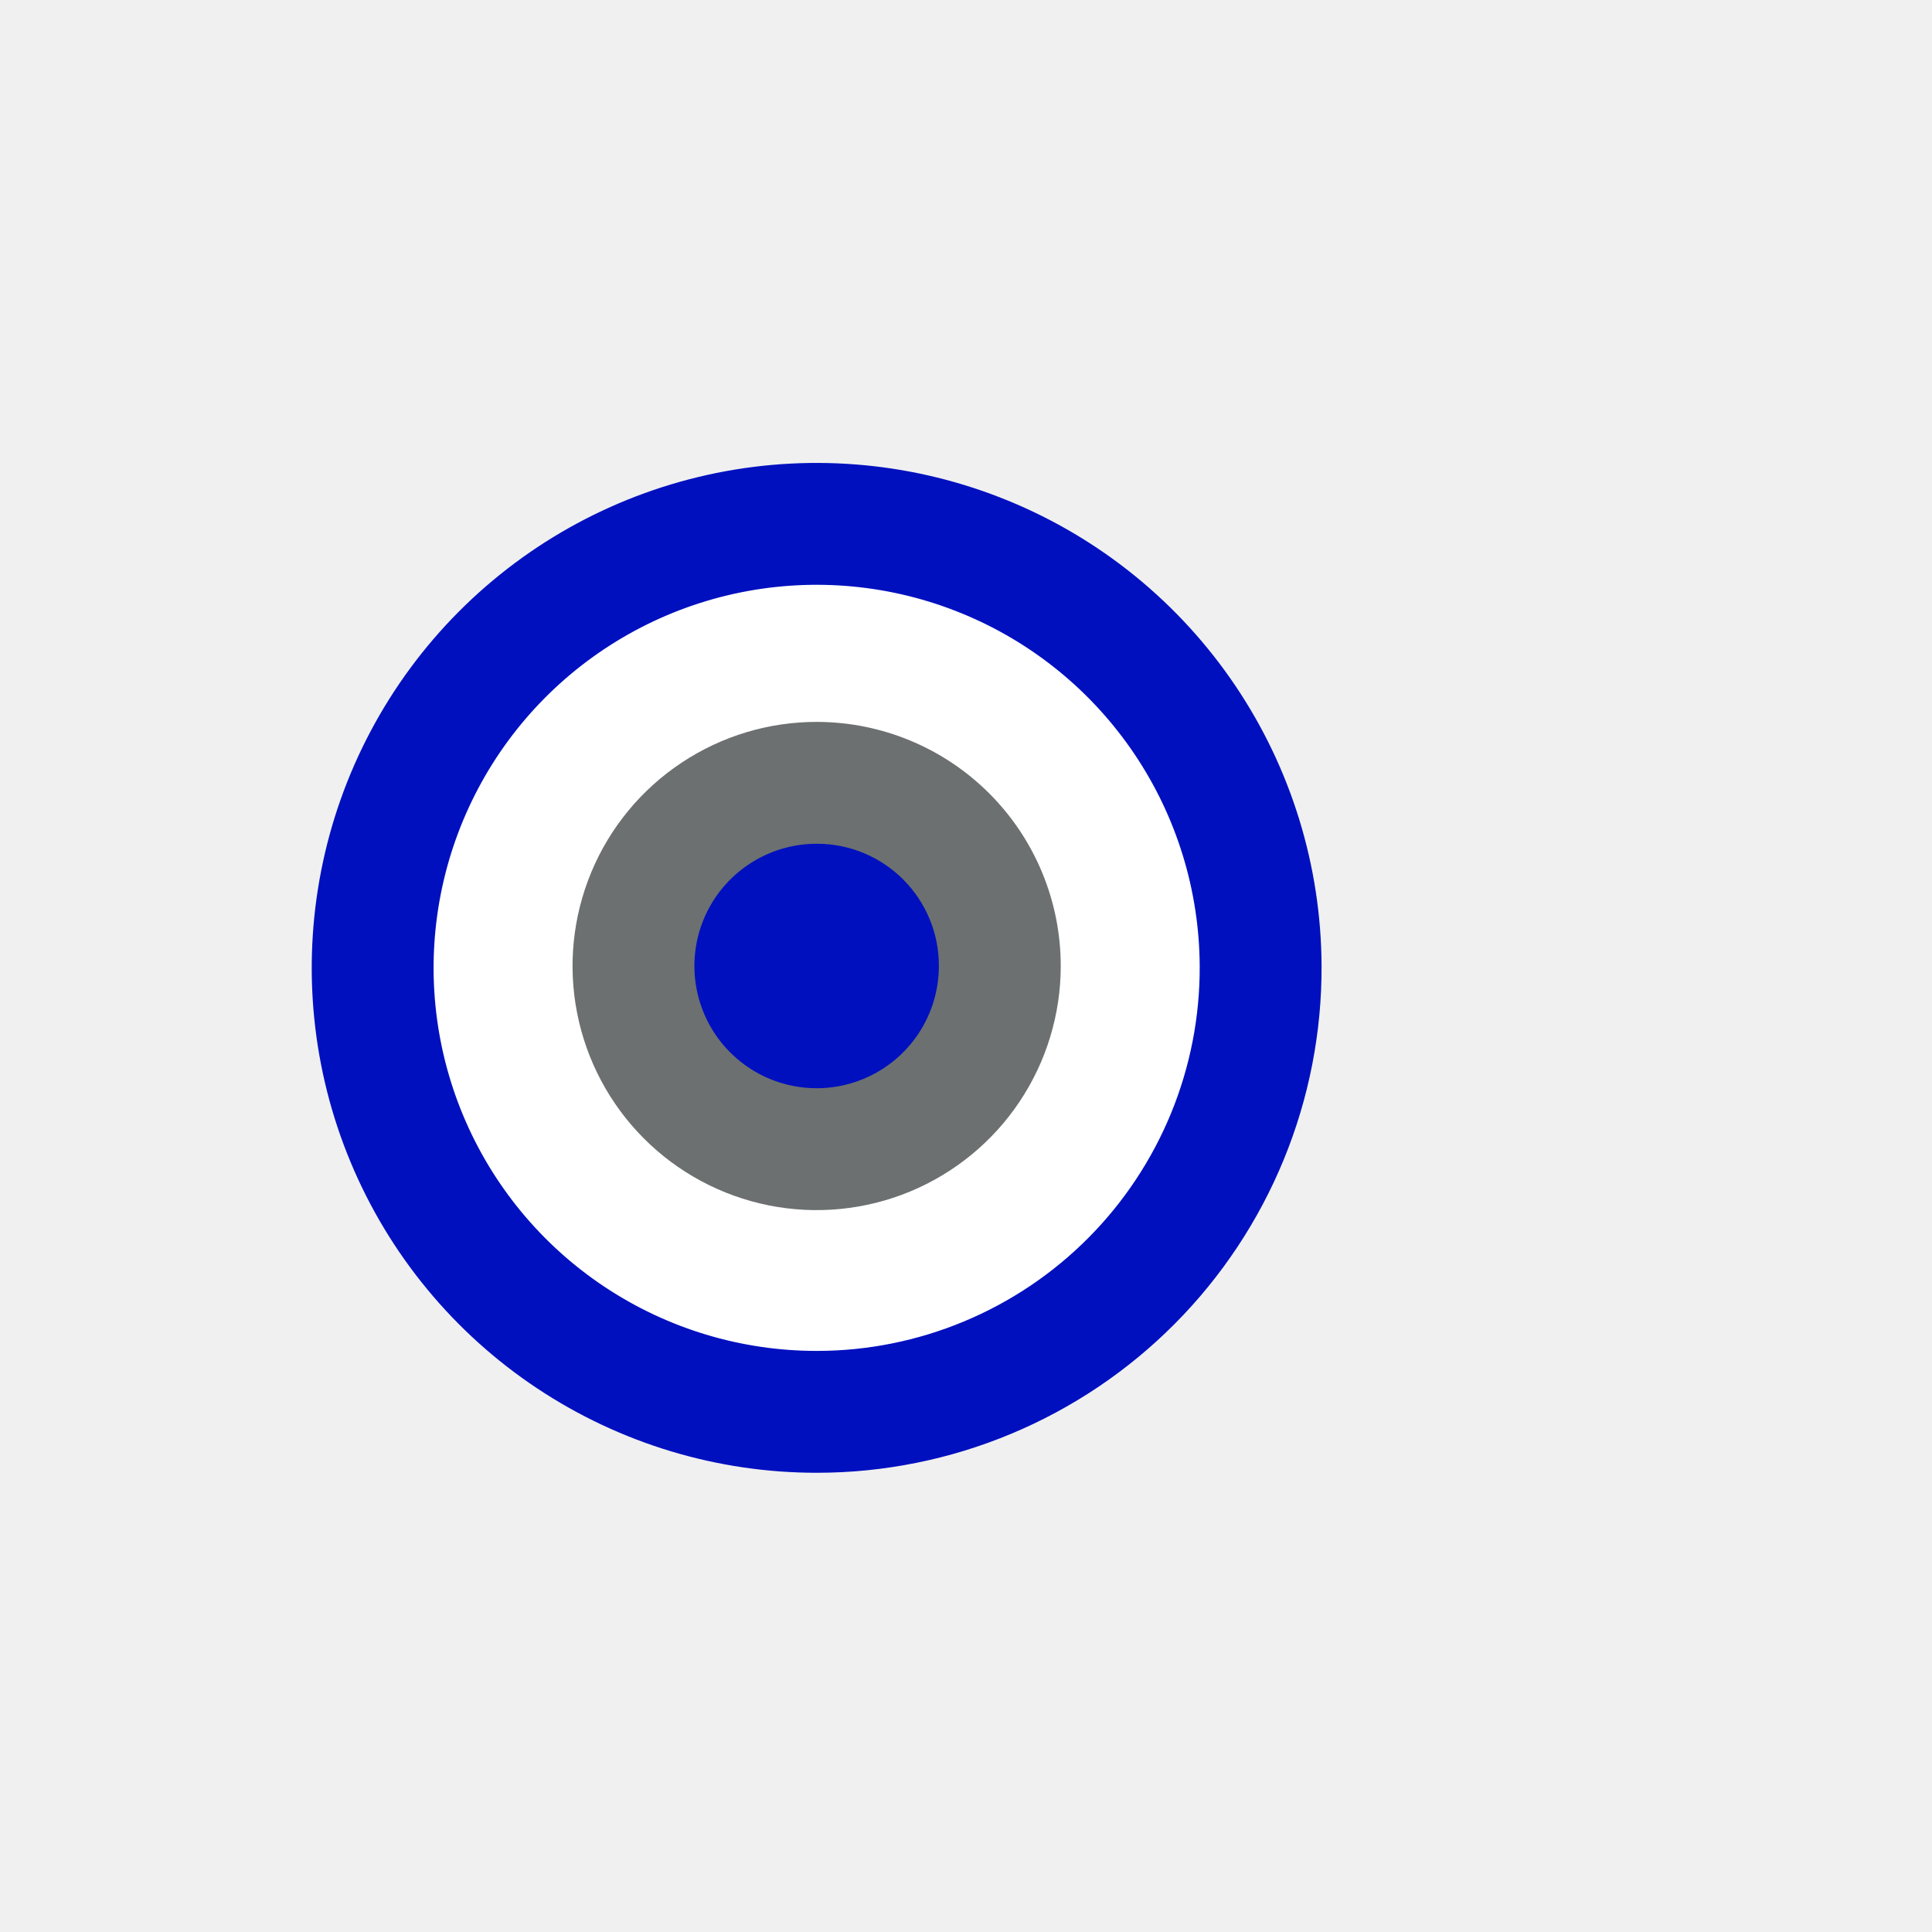
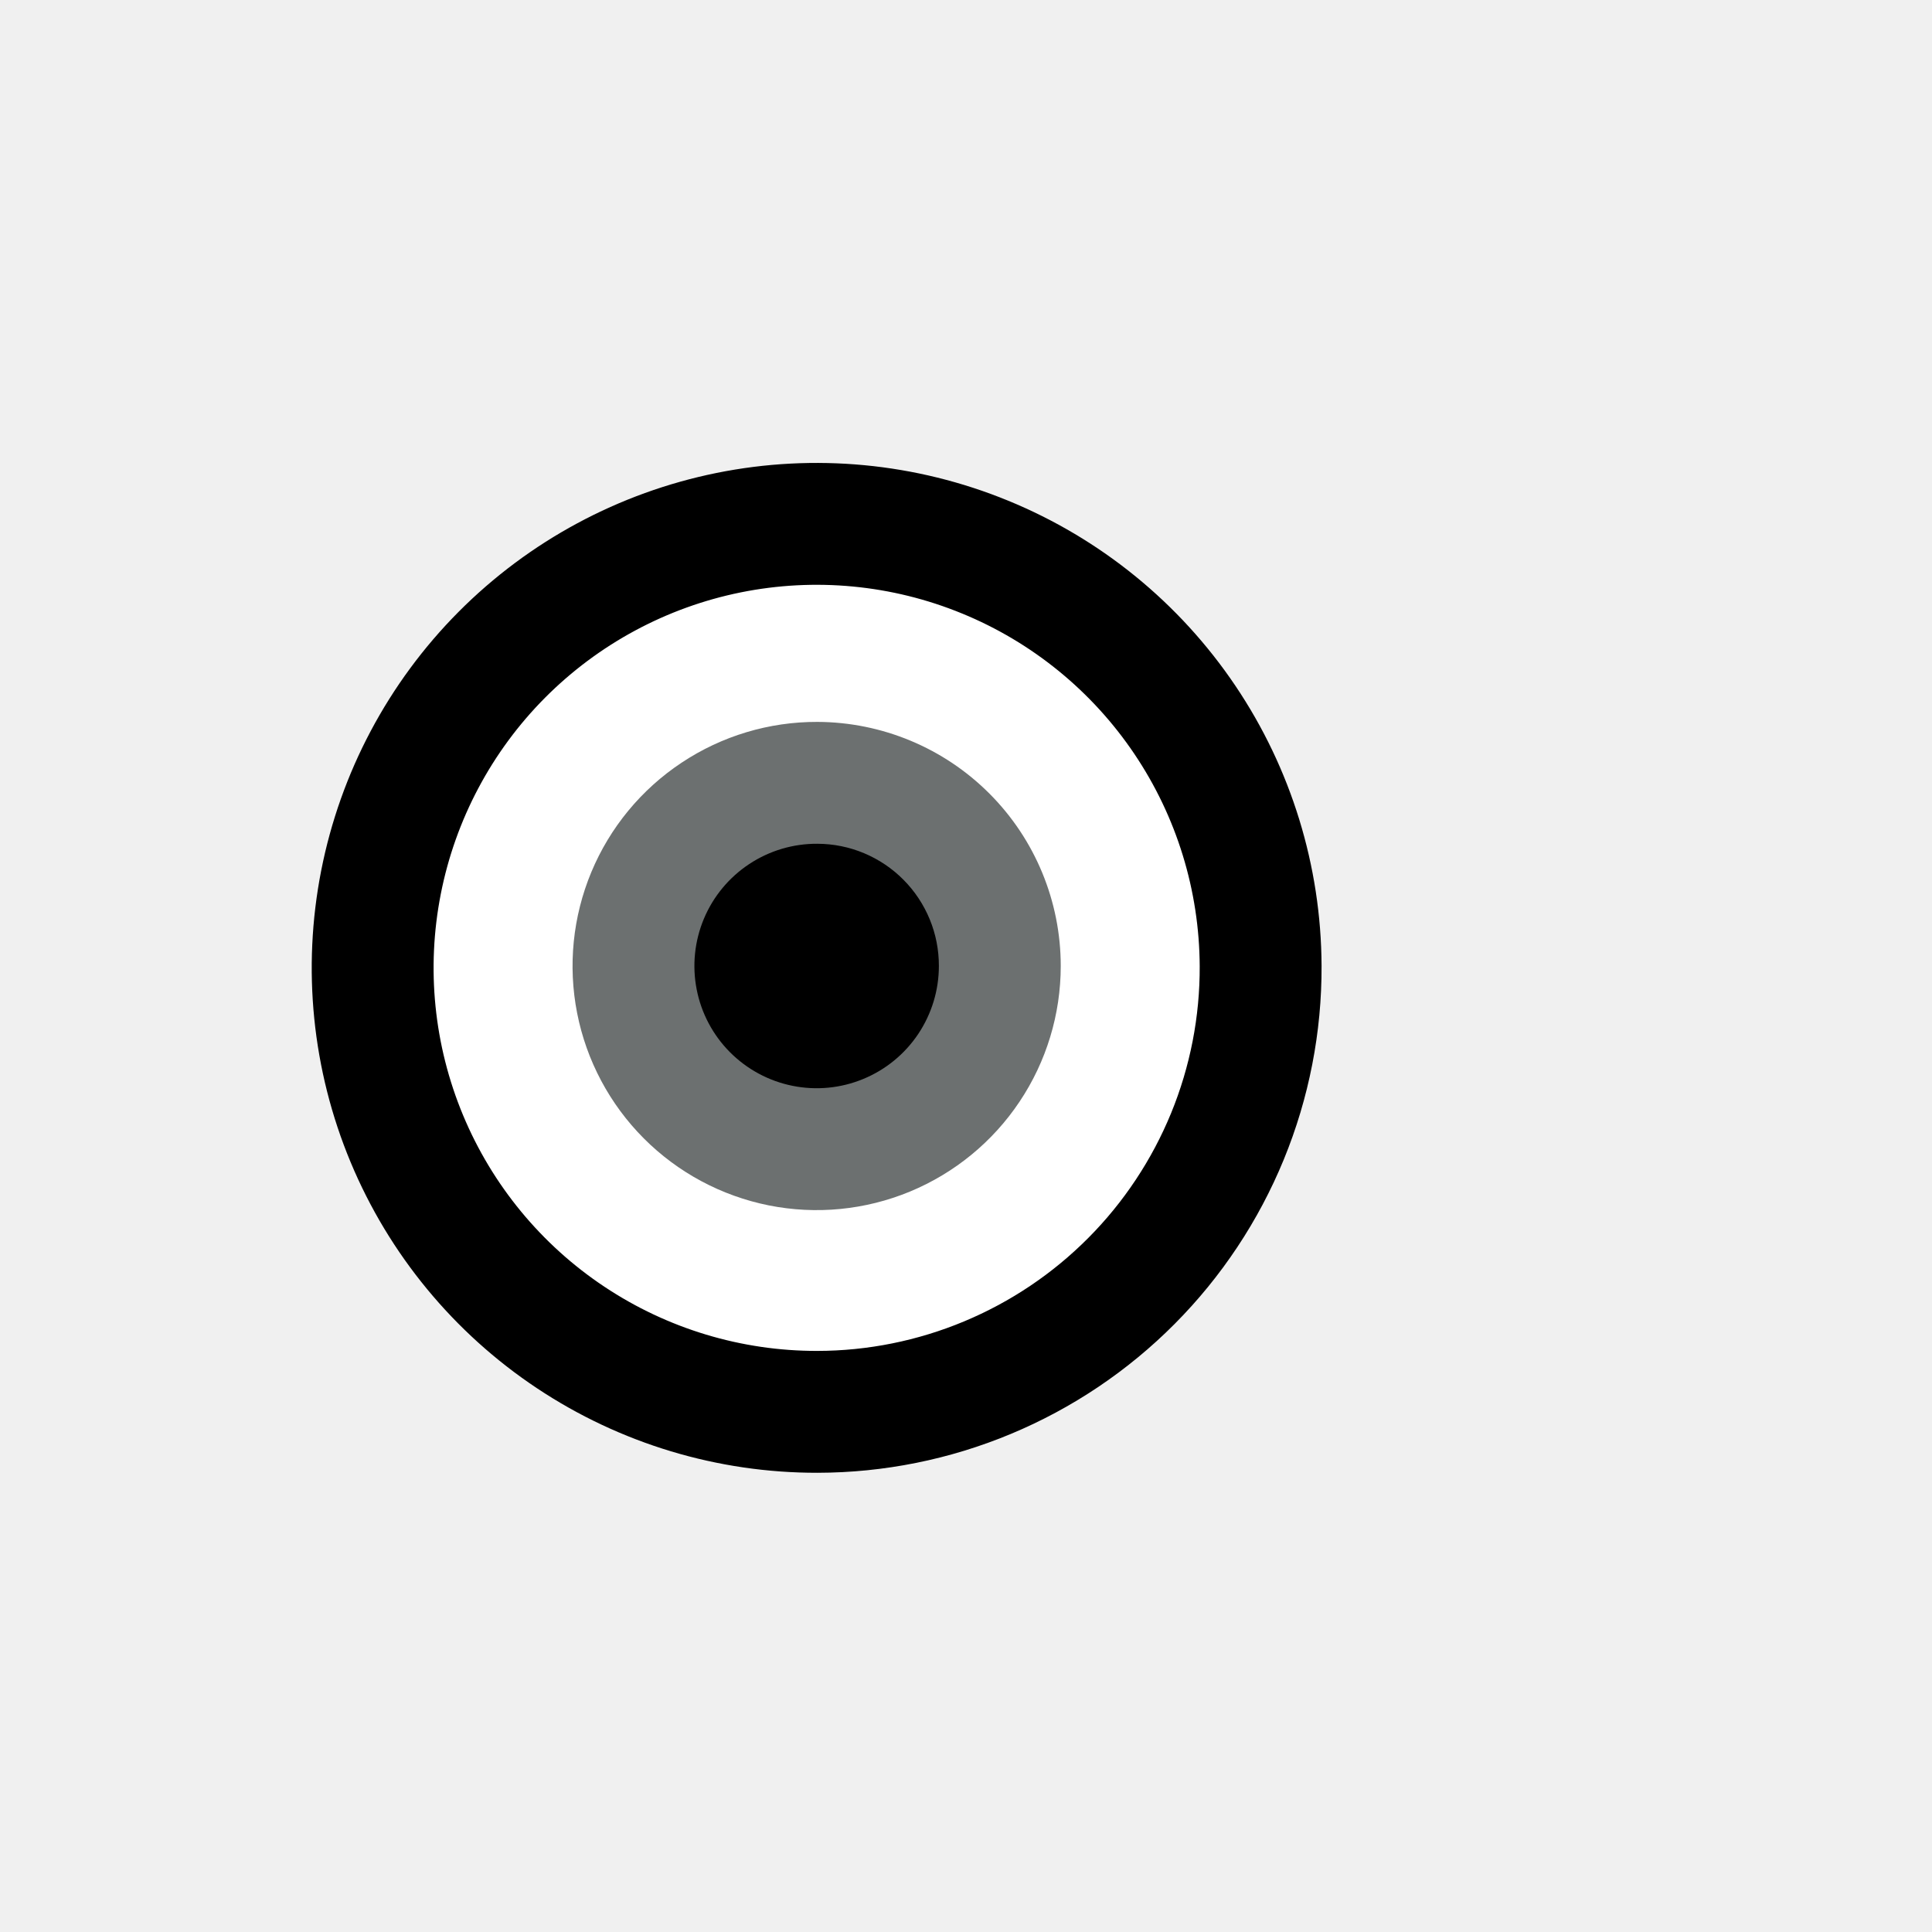
<svg xmlns="http://www.w3.org/2000/svg" width="52" height="52" viewBox="0 0 52 52" fill="none">
  <g id="eyes-04">
    <path id="Vector" d="M34 26C34 23.627 33.296 21.307 31.978 19.333C30.659 17.36 28.785 15.822 26.592 14.914C24.399 14.005 21.987 13.768 19.659 14.231C17.331 14.694 15.193 15.836 13.515 17.515C11.836 19.193 10.694 21.331 10.231 23.659C9.768 25.987 10.005 28.399 10.914 30.592C11.822 32.785 13.36 34.659 15.333 35.978C17.307 37.296 19.627 38 22 38C25.183 38 28.235 36.736 30.485 34.485C32.736 32.235 34 29.183 34 26Z" fill="white" />
    <path id="Vector_2" d="M28.55 26C28.55 27.3 28.164 28.572 27.441 29.652C26.719 30.733 25.691 31.575 24.49 32.072C23.288 32.569 21.966 32.698 20.691 32.443C19.416 32.187 18.245 31.56 17.327 30.639C16.409 29.718 15.785 28.545 15.534 27.27C15.283 25.994 15.416 24.672 15.916 23.472C16.416 22.272 17.261 21.247 18.345 20.528C19.428 19.808 20.7 19.426 22 19.43C23.739 19.436 25.405 20.13 26.633 21.362C27.861 22.593 28.55 24.261 28.55 26Z" fill="#6C7070" />
-     <path id="Vector_3" d="M25.27 26C25.27 26.652 25.076 27.288 24.714 27.83C24.352 28.371 23.837 28.793 23.234 29.041C22.632 29.29 21.969 29.354 21.331 29.225C20.692 29.097 20.106 28.781 19.646 28.319C19.187 27.857 18.875 27.269 18.751 26.63C18.626 25.99 18.694 25.328 18.946 24.727C19.198 24.126 19.623 23.614 20.167 23.255C20.71 22.896 21.348 22.706 22 22.71C22.431 22.711 22.857 22.797 23.254 22.963C23.652 23.13 24.013 23.372 24.316 23.678C24.62 23.983 24.86 24.346 25.024 24.744C25.188 25.142 25.271 25.569 25.27 26Z" fill="#0010BF" />
-     <path id="Vector_4" d="M33.93 26C33.92 23.638 33.21 21.332 31.89 19.373C30.57 17.414 28.7 15.89 26.514 14.994C24.328 14.097 21.926 13.869 19.611 14.337C17.296 14.806 15.171 15.95 13.505 17.625C11.84 19.3 10.709 21.431 10.254 23.749C9.799 26.067 10.041 28.468 10.95 30.648C11.859 32.829 13.394 34.691 15.361 35.999C17.328 37.308 19.638 38.004 22 38C23.572 37.998 25.128 37.685 26.578 37.08C28.029 36.475 29.347 35.59 30.455 34.475C31.563 33.361 32.44 32.038 33.037 30.584C33.633 29.13 33.937 27.572 33.93 26Z" stroke="#0010BF" stroke-width="3.28" />
+     <path id="Vector_3" d="M25.27 26C25.27 26.652 25.076 27.288 24.714 27.83C24.352 28.371 23.837 28.793 23.234 29.041C22.632 29.29 21.969 29.354 21.331 29.225C20.692 29.097 20.106 28.781 19.646 28.319C19.187 27.857 18.875 27.269 18.751 26.63C18.626 25.99 18.694 25.328 18.946 24.727C19.198 24.126 19.623 23.614 20.167 23.255C20.71 22.896 21.348 22.706 22 22.71C22.431 22.711 22.857 22.797 23.254 22.963C23.652 23.13 24.013 23.372 24.316 23.678C24.62 23.983 24.86 24.346 25.024 24.744C25.188 25.142 25.271 25.569 25.27 26Z" fill="#000000" />
+     <path id="Vector_4" d="M33.93 26C33.92 23.638 33.21 21.332 31.89 19.373C30.57 17.414 28.7 15.89 26.514 14.994C24.328 14.097 21.926 13.869 19.611 14.337C17.296 14.806 15.171 15.95 13.505 17.625C11.84 19.3 10.709 21.431 10.254 23.749C9.799 26.067 10.041 28.468 10.95 30.648C11.859 32.829 13.394 34.691 15.361 35.999C17.328 37.308 19.638 38.004 22 38C23.572 37.998 25.128 37.685 26.578 37.08C28.029 36.475 29.347 35.59 30.455 34.475C31.563 33.361 32.44 32.038 33.037 30.584C33.633 29.13 33.937 27.572 33.93 26Z" stroke="#000000" stroke-width="3.28" />
  </g>
</svg>
